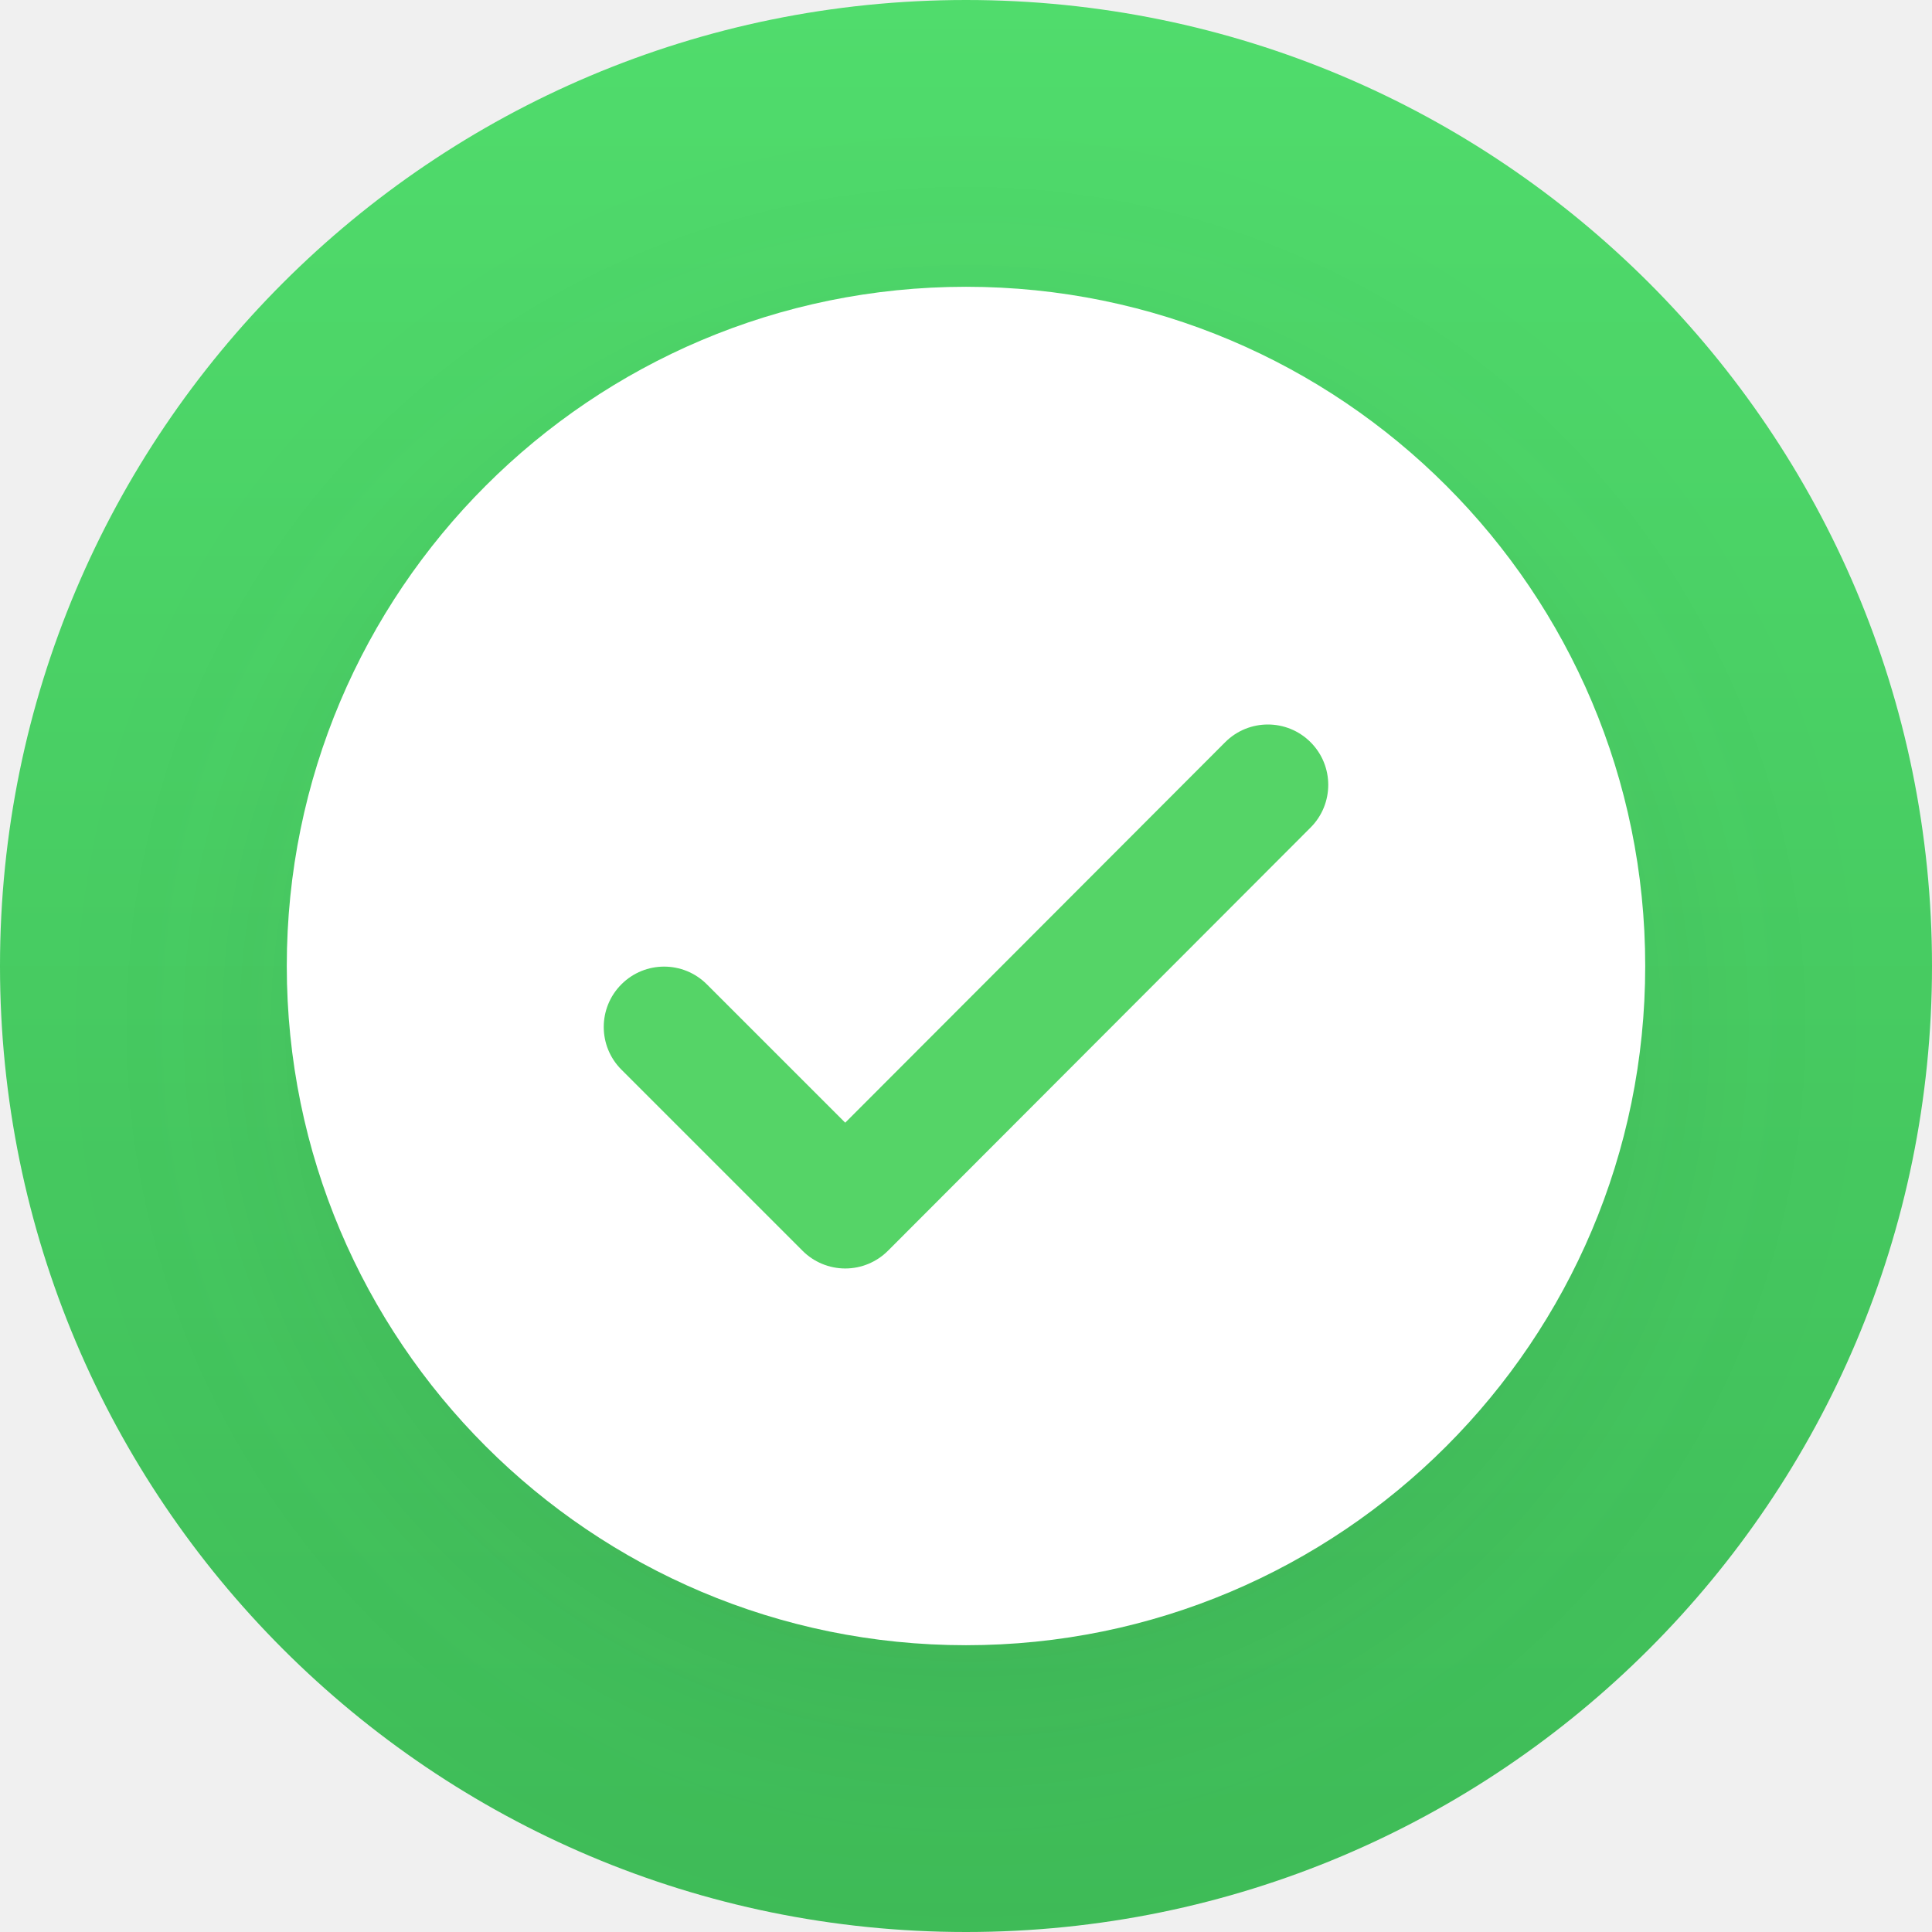
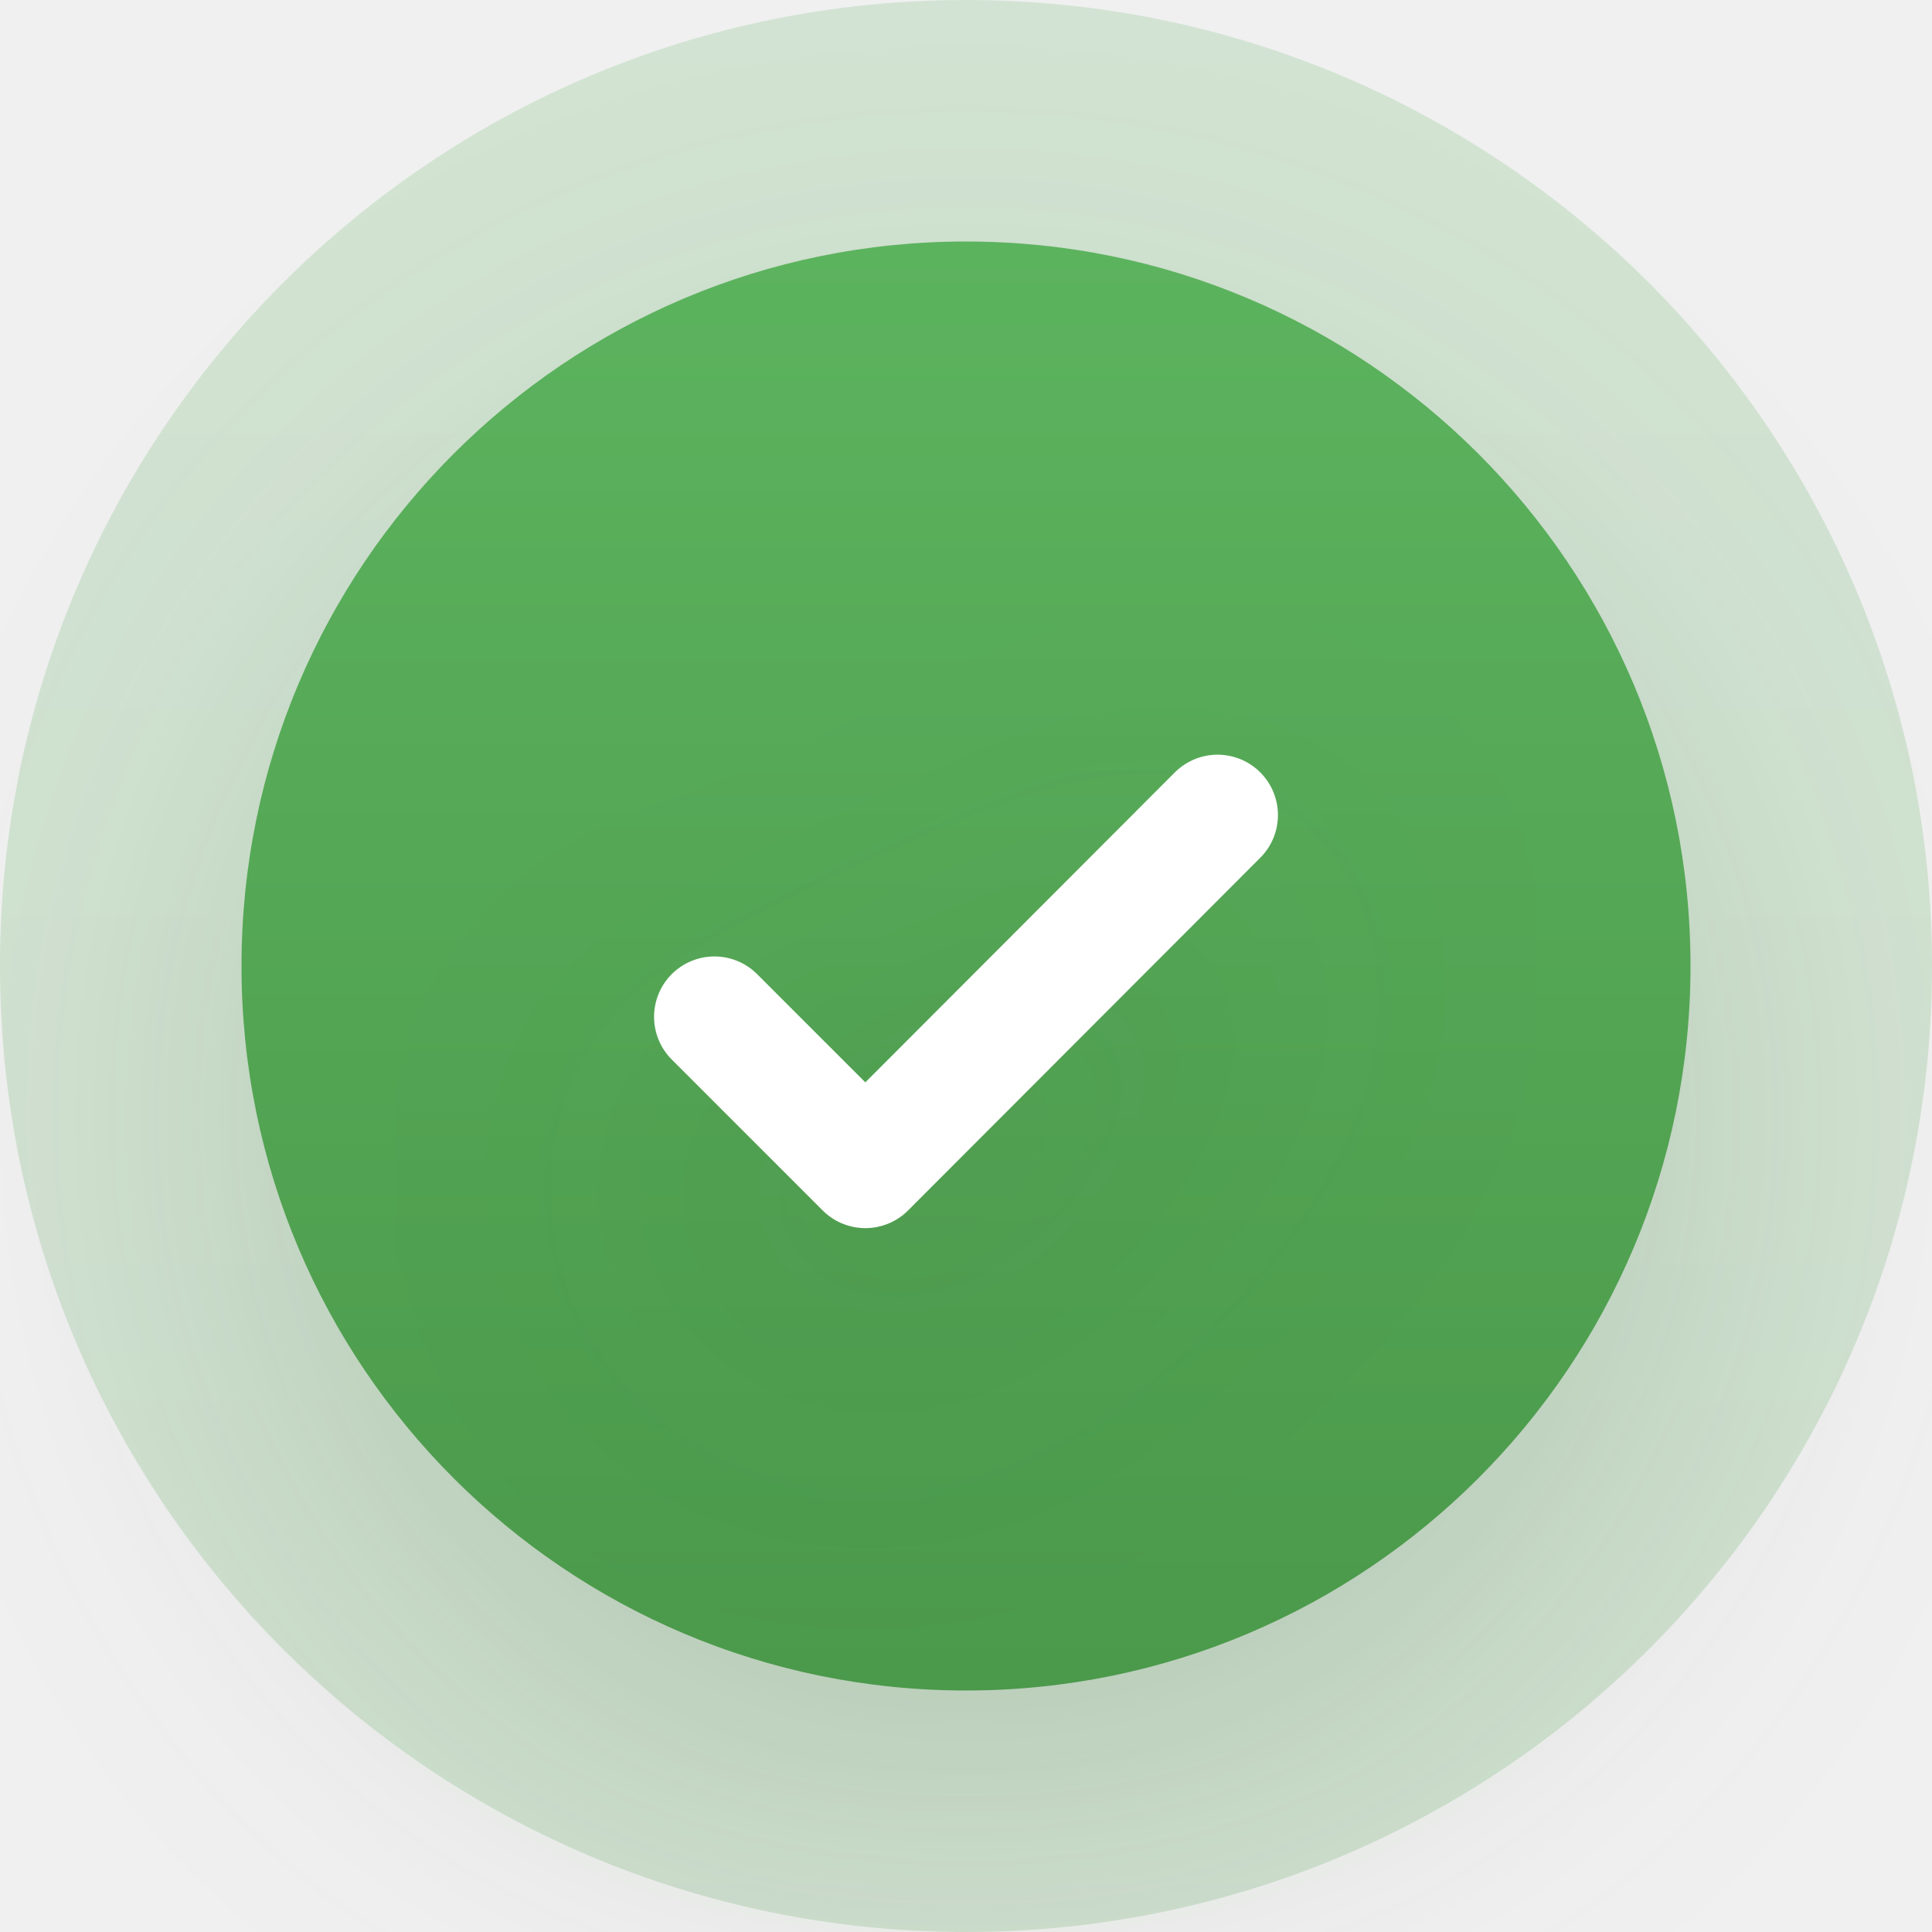
<svg xmlns="http://www.w3.org/2000/svg" width="128" height="128" viewBox="0 0 128 128" fill="none">
-   <g clip-path="url(#clip0_7003_97793)">
-     <circle cx="64" cy="64" r="64" fill="url(#paint0_linear_7003_97793)" />
-     <g filter="url(#filter0_d_7003_97793)">
-       <circle cx="64" cy="64" r="45" fill="white" />
+   <g clip-path="url(#clip0_7601_23798)">
+     <circle cx="64" cy="64" r="64" fill="url(#paint0_linear_7601_23798)" fill-opacity="0.2" style="" />
+     <g filter="url(#filter0_d_7601_23798)">
+       <circle cx="64" cy="64" r="48" fill="url(#paint1_linear_7601_23798)" style="" />
    </g>
-     <path fill-rule="evenodd" clip-rule="evenodd" d="M86.826 49.17C88.39 50.73 88.391 53.263 86.83 54.826L58.83 82.866C58.081 83.617 57.063 84.04 56.001 84.04C54.94 84.04 53.922 83.619 53.172 82.868L41.172 70.868C39.609 69.306 39.609 66.774 41.172 65.212C42.734 63.65 45.266 63.65 46.828 65.212L55.998 74.381L81.17 49.174C82.731 47.61 85.263 47.609 86.826 49.17Z" fill="#55D467" />
+     <g filter="url(#filter1_d_7601_23798)">
+       <path d="M80.667 54L57.333 77.367L47.333 67.367" stroke="white" style="stroke:white;stroke-opacity:1;" stroke-width="8" stroke-linecap="round" stroke-linejoin="round" />
+     </g>
  </g>
  <defs>
-     <filter id="filter0_d_7003_97793" x="3" y="7" width="122" height="122" filterUnits="userSpaceOnUse" color-interpolation-filters="sRGB">
+     <filter id="filter0_d_7601_23798" x="-8" y="2" width="144" height="144" filterUnits="userSpaceOnUse" color-interpolation-filters="sRGB">
      <feFlood flood-opacity="0" result="BackgroundImageFix" />
      <feColorMatrix in="SourceAlpha" type="matrix" values="0 0 0 0 0 0 0 0 0 0 0 0 0 0 0 0 0 0 127 0" result="hardAlpha" />
-       <feOffset dy="4" />
-       <feGaussianBlur stdDeviation="8" />
-       <feColorMatrix type="matrix" values="0 0 0 0 0.197 0 0 0 0 0.191 0 0 0 0 0.21 0 0 0 0.08 0" />
-       <feBlend mode="normal" in2="BackgroundImageFix" result="effect1_dropShadow_7003_97793" />
-       <feBlend mode="normal" in="SourceGraphic" in2="effect1_dropShadow_7003_97793" result="shape" />
+       <feOffset dy="10" />
+       <feGaussianBlur stdDeviation="12" />
+       <feColorMatrix type="matrix" values="0 0 0 0 0.149 0 0 0 0 0.322 0 0 0 0 0.149 0 0 0 0.15 0" />
+       <feBlend mode="normal" in2="BackgroundImageFix" result="effect1_dropShadow_7601_23798" />
+       <feBlend mode="normal" in="SourceGraphic" in2="effect1_dropShadow_7601_23798" result="shape" />
    </filter>
-     <linearGradient id="paint0_linear_7003_97793" x1="64" y1="0" x2="64" y2="128" gradientUnits="userSpaceOnUse">
-       <stop stop-color="#50DC6C" />
-       <stop offset="1" stop-color="#3EBB57" />
+     <filter id="filter1_d_7601_23798" x="0" y="8" width="128" height="128" filterUnits="userSpaceOnUse" color-interpolation-filters="sRGB">
+       <feFlood flood-opacity="0" result="BackgroundImageFix" />
+       <feColorMatrix in="SourceAlpha" type="matrix" values="0 0 0 0 0 0 0 0 0 0 0 0 0 0 0 0 0 0 127 0" result="hardAlpha" />
+       <feOffset dy="8" />
+       <feGaussianBlur stdDeviation="12" />
+       <feColorMatrix type="matrix" values="0 0 0 0 0.197 0 0 0 0 0.191 0 0 0 0 0.21 0 0 0 0.12 0" />
+       <feBlend mode="normal" in2="BackgroundImageFix" result="effect1_dropShadow_7601_23798" />
+       <feBlend mode="normal" in="SourceGraphic" in2="effect1_dropShadow_7601_23798" result="shape" />
+     </filter>
+     <linearGradient id="paint0_linear_7601_23798" x1="64" y1="0" x2="64" y2="128" gradientUnits="userSpaceOnUse">
+       <stop stop-color="#5BB15D" style="stop-color:#5BB15D;stop-color:color(display-p3 0.357 0.694 0.365);stop-opacity:1;" />
+       <stop offset="1" stop-color="#4E9D4E" style="stop-color:#4E9D4E;stop-color:color(display-p3 0.306 0.616 0.306);stop-opacity:1;" />
    </linearGradient>
-     <clipPath id="clip0_7003_97793">
-       <rect width="128" height="128" fill="white" />
+     <linearGradient id="paint1_linear_7601_23798" x1="64" y1="16" x2="64" y2="112" gradientUnits="userSpaceOnUse">
+       <stop stop-color="#5CB35E" style="stop-color:#5CB35E;stop-color:color(display-p3 0.36 0.701 0.369);stop-opacity:1;" />
+       <stop offset="1" stop-color="#4B994B" style="stop-color:#4B994B;stop-color:color(display-p3 0.296 0.6 0.292);stop-opacity:1;" />
+     </linearGradient>
+     <clipPath id="clip0_7601_23798">
+       <rect width="128" height="128" fill="white" style="fill:white;fill-opacity:1;" />
    </clipPath>
  </defs>
</svg>
